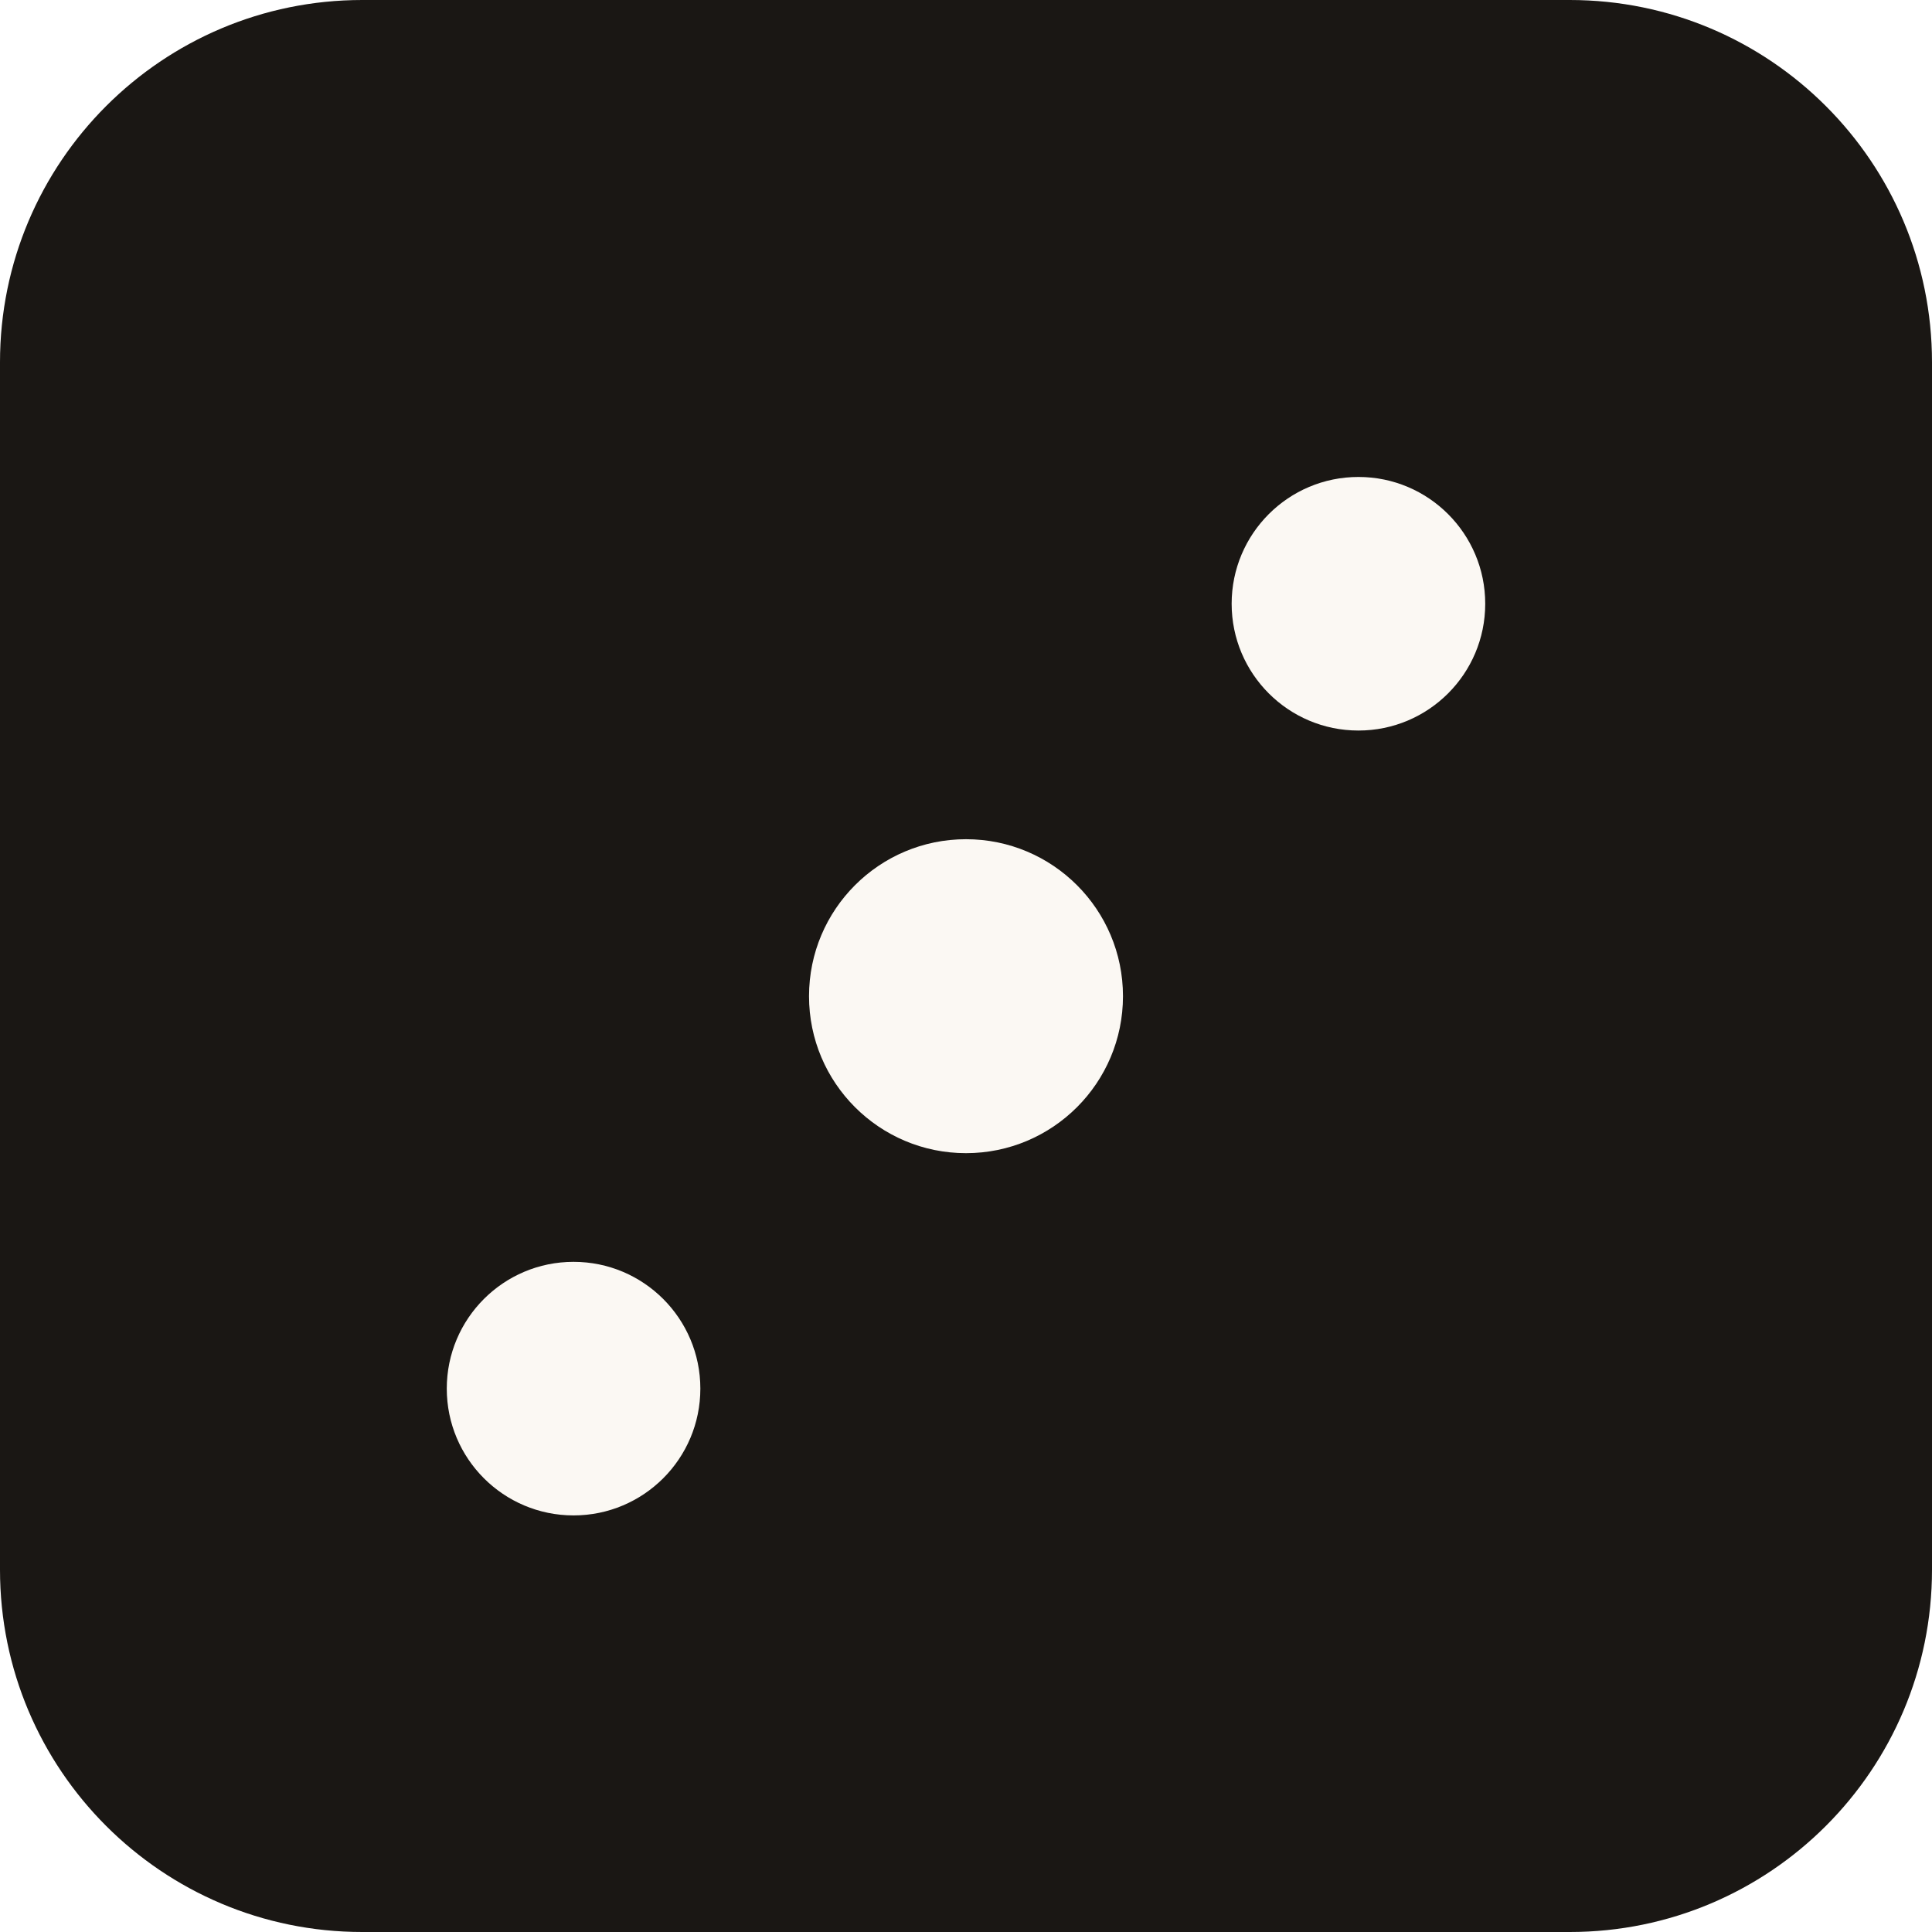
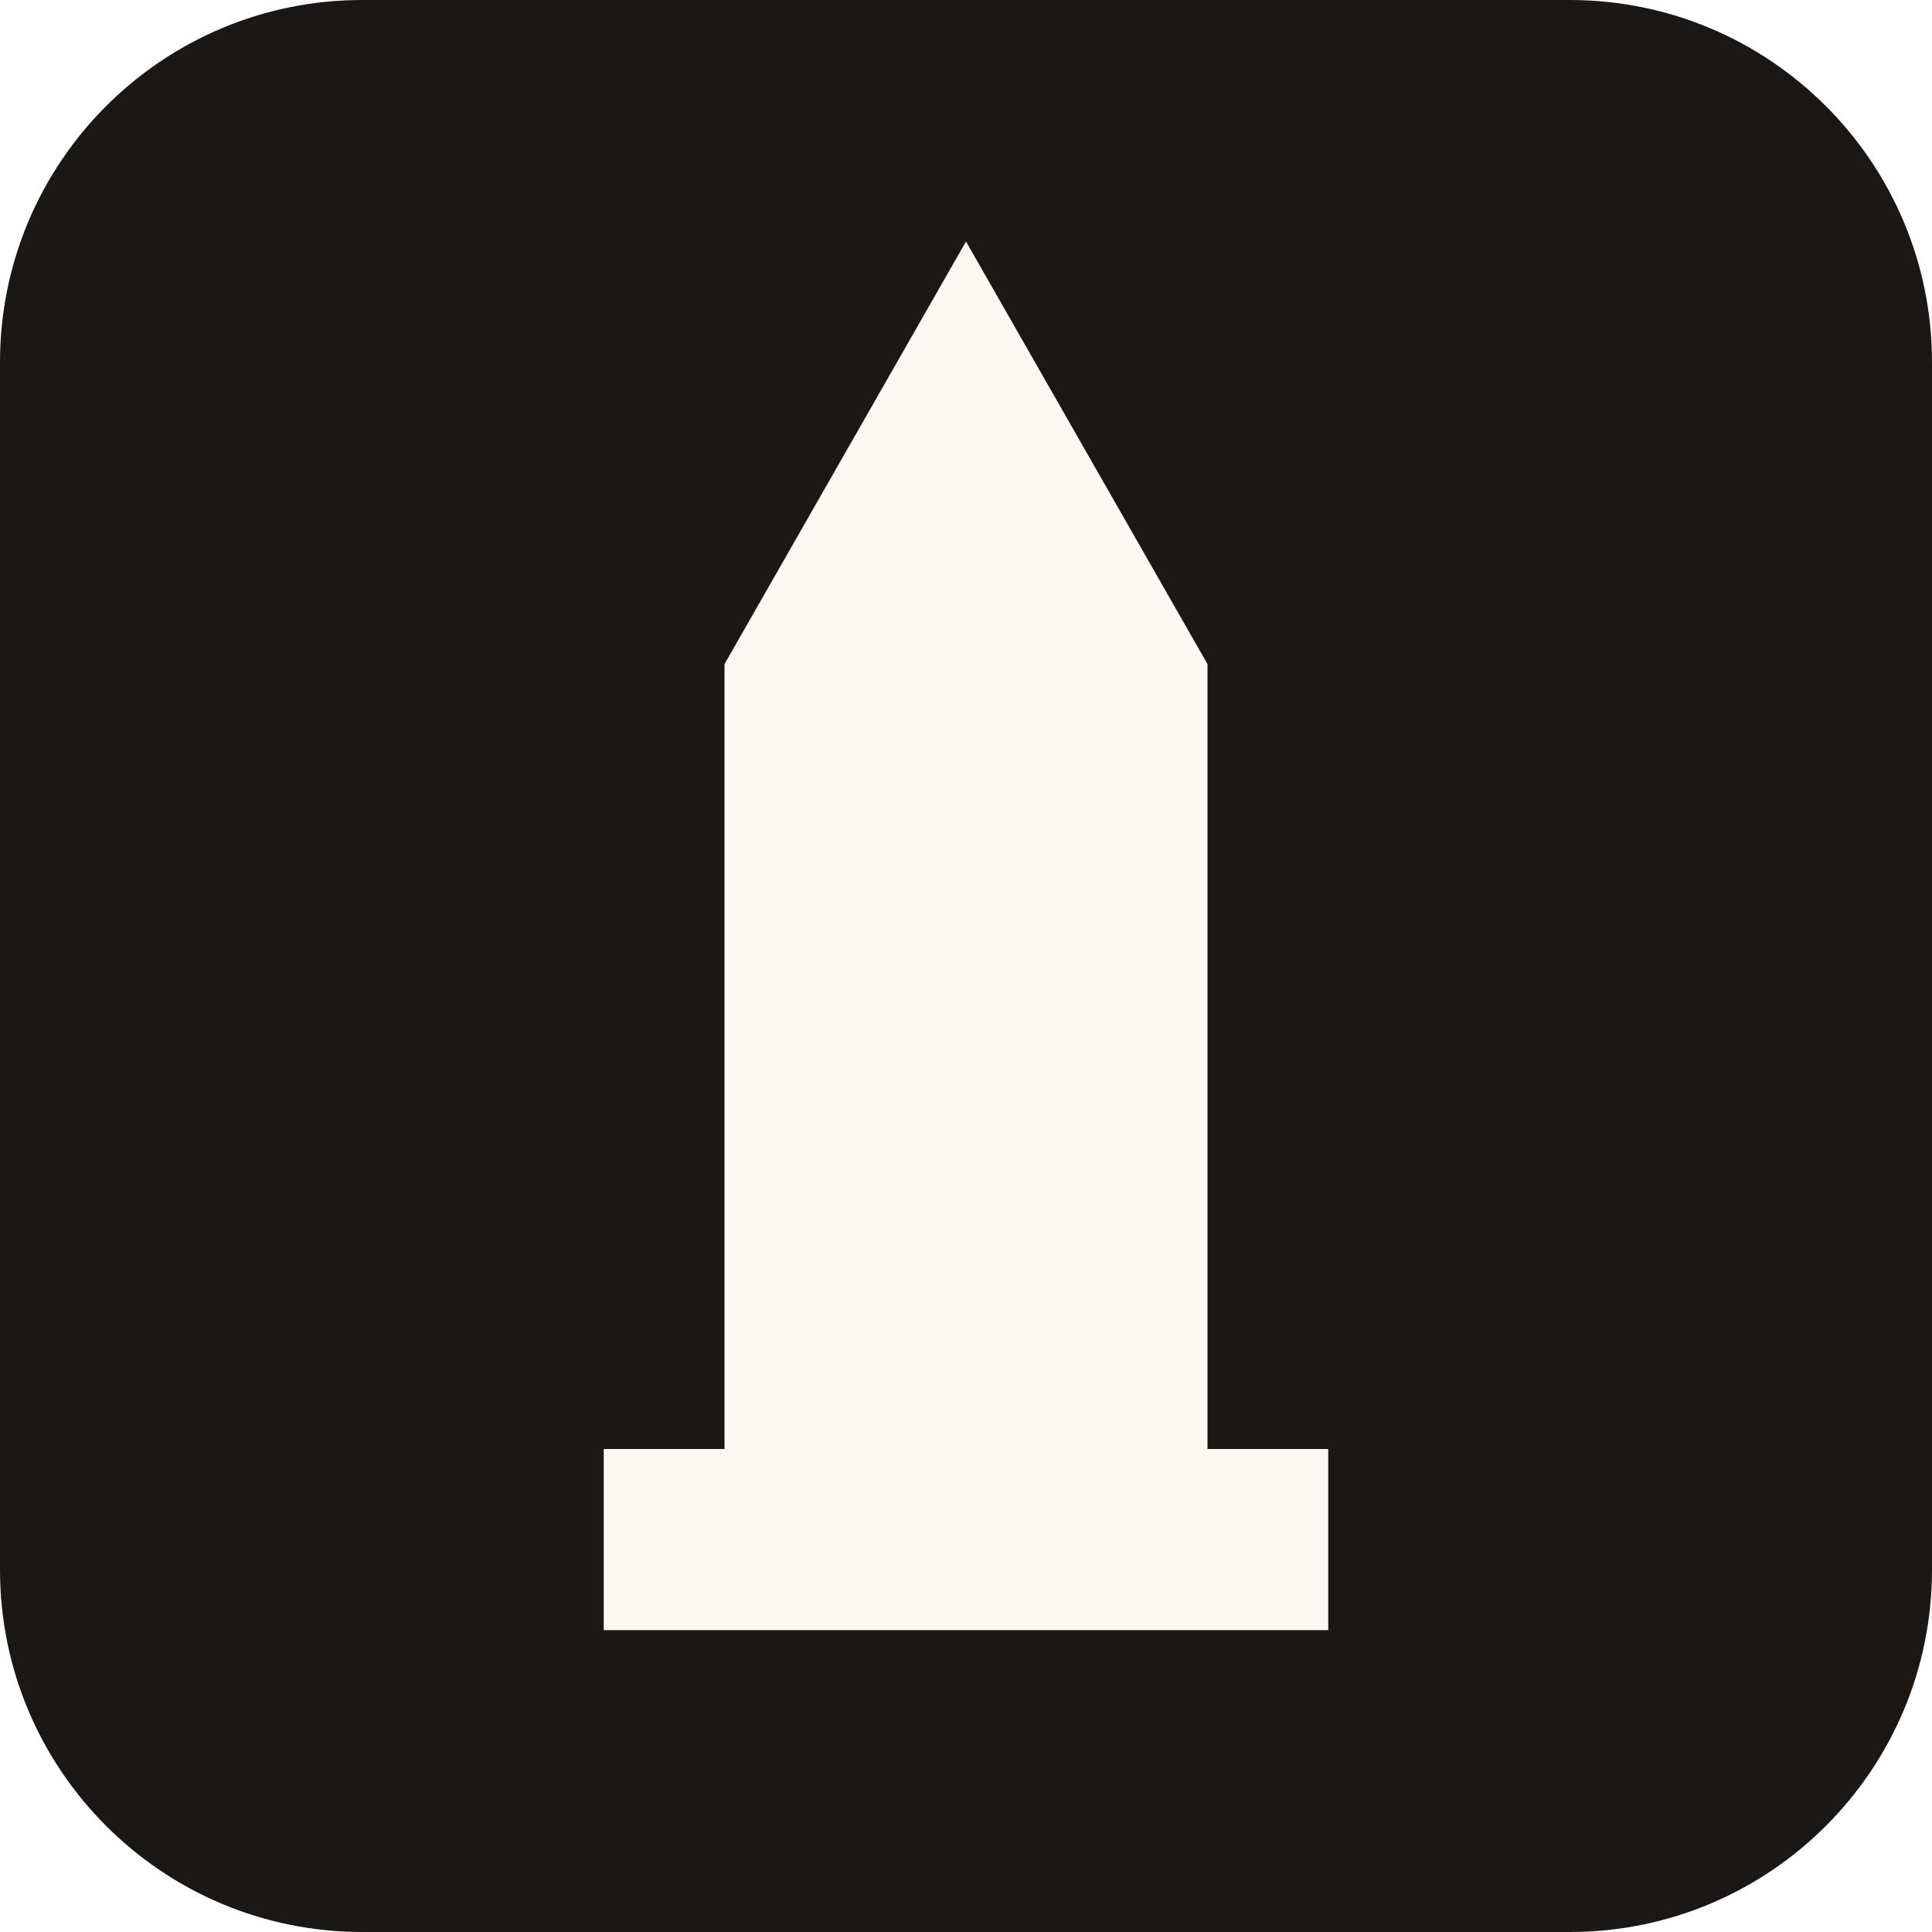
<svg xmlns="http://www.w3.org/2000/svg" viewBox="0 0 32 32" width="32" height="32">
  <rect width="32" height="32" rx="6" fill="#1a1714" />
-   <circle cx="22.5" cy="10" r="2.1" fill="#fbf8f3" />
-   <circle cx="16" cy="16.5" r="2.6" fill="#fbf8f3" />
-   <circle cx="9.5" cy="23" r="2.1" fill="#fbf8f3" />
+   <path d="M16 4 L20 11 L20 24 L22 24 L22 27 L10 27 L10 24 L12 24 L12 11 Z" fill="#fbf8f3" />
</svg>
